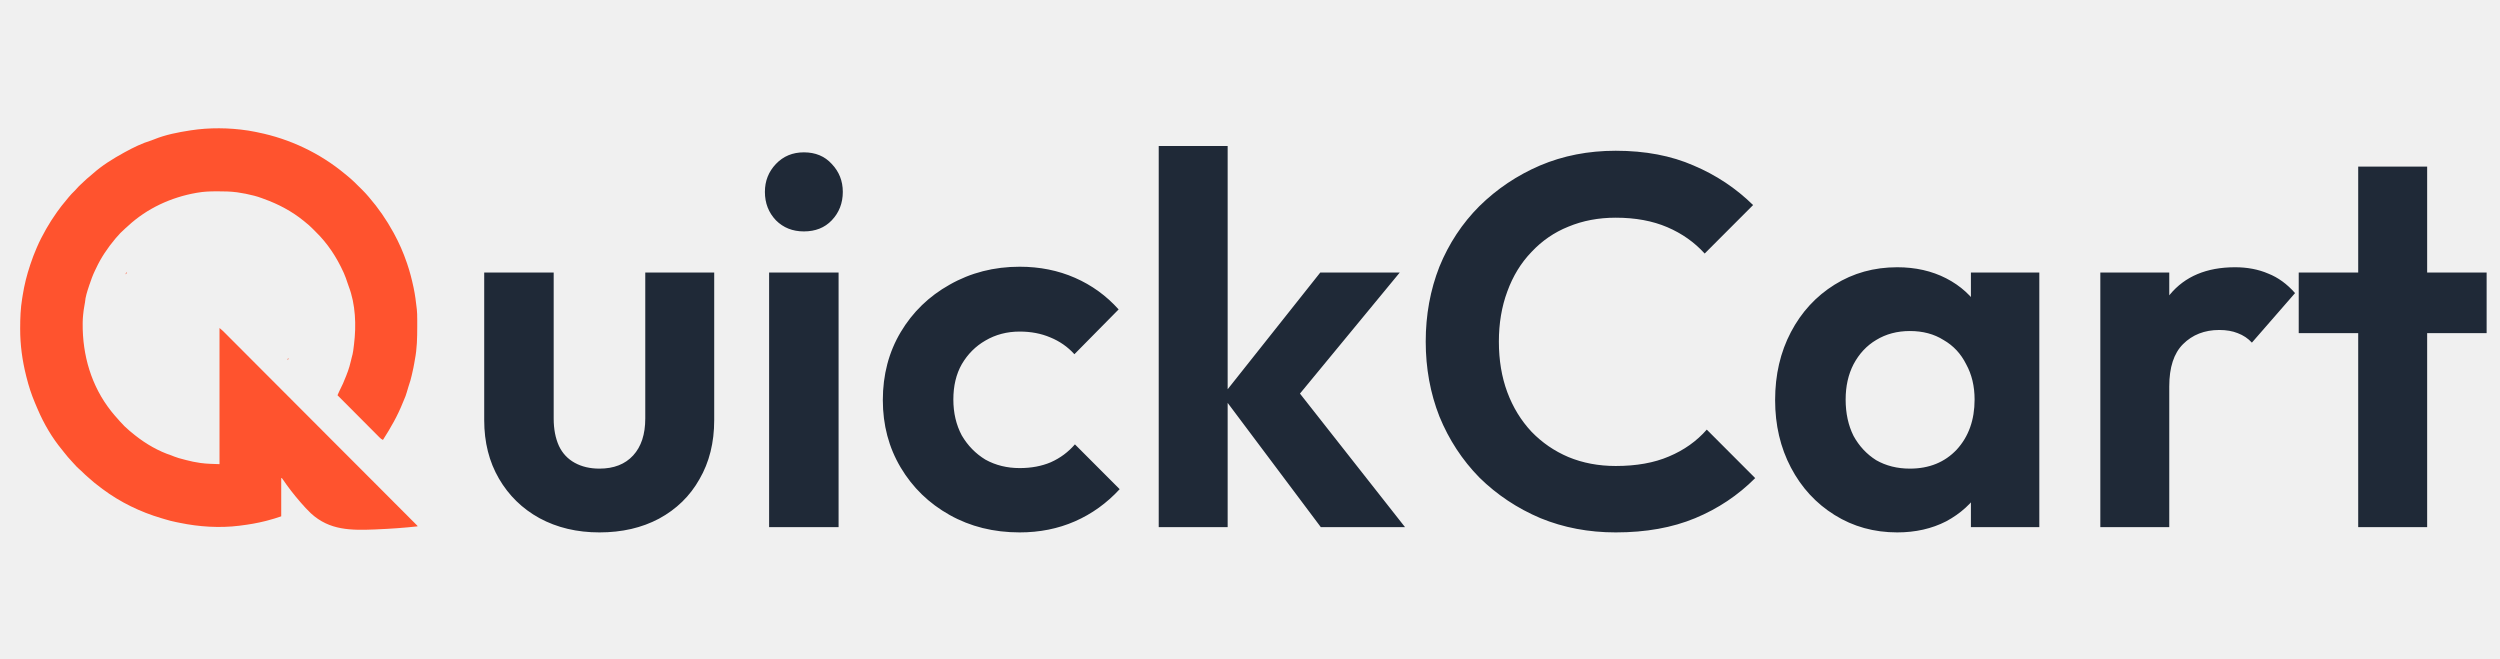
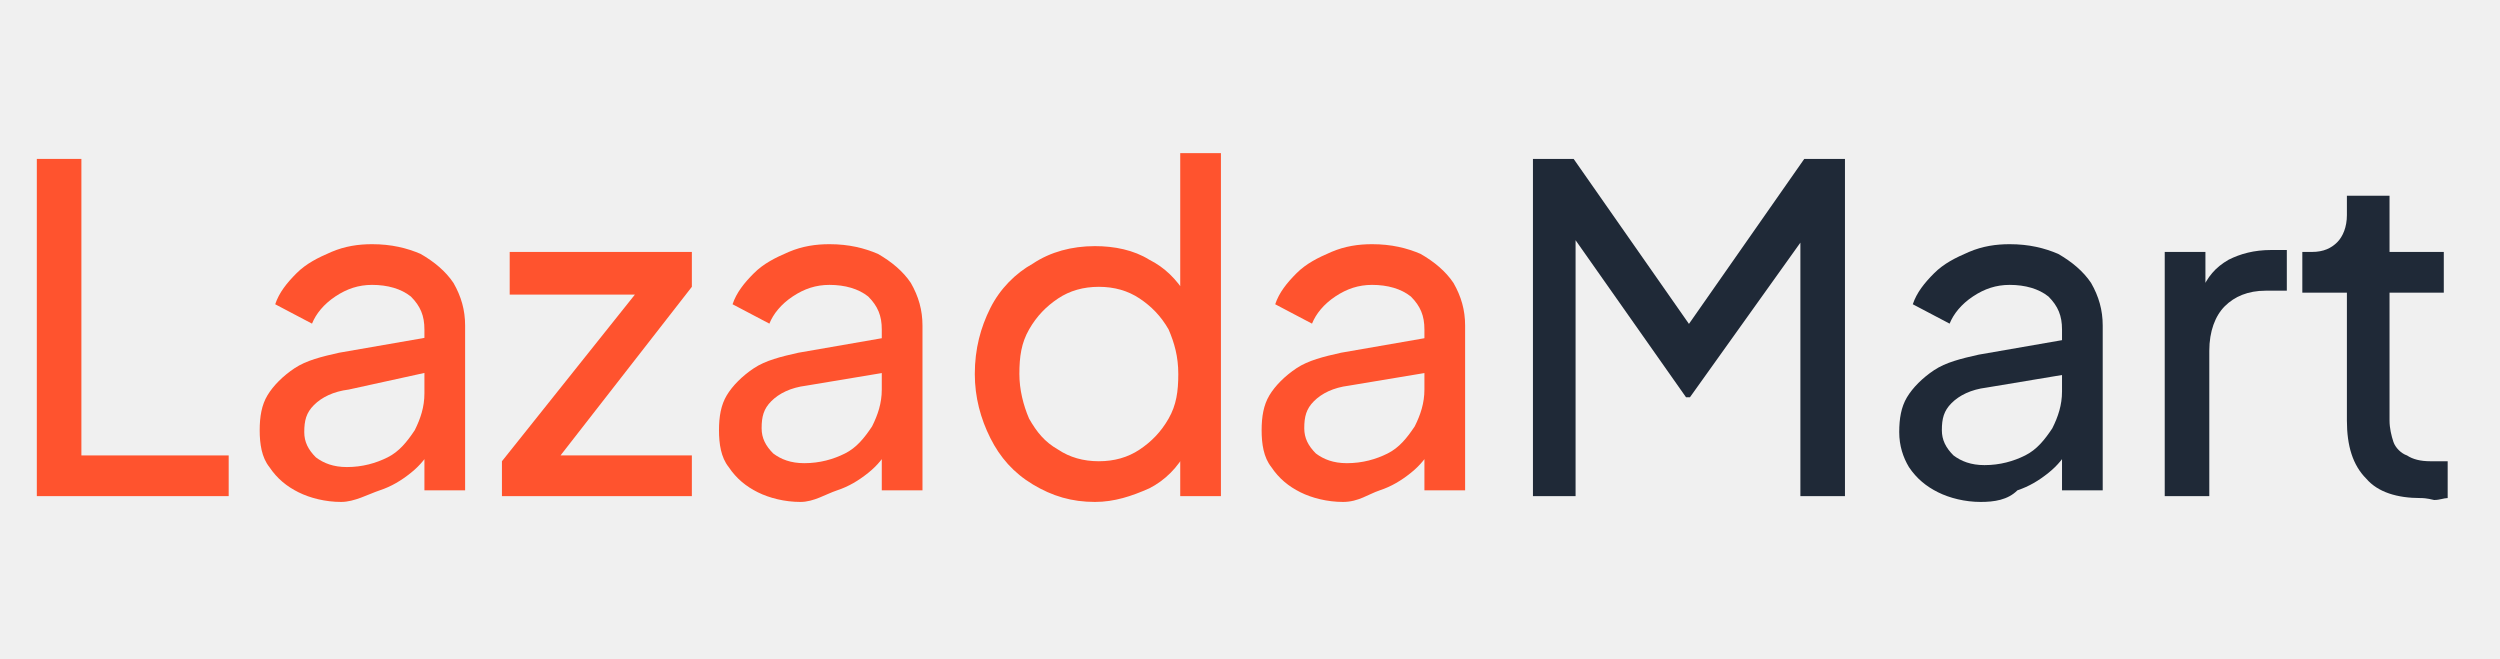
- <svg xmlns="http://www.w3.org/2000/svg" width="129" height="34" viewBox="0 0 129 34" fill="none">
-   <path d="M30.933 27.472C29.774 27.472 28.742 27.227 27.837 26.737C26.95 26.248 26.253 25.568 25.746 24.697C25.239 23.827 24.985 22.821 24.985 21.678V14.062H28.57V21.597C28.57 22.141 28.661 22.612 28.842 23.011C29.023 23.392 29.294 23.682 29.656 23.881C30.019 24.081 30.444 24.181 30.933 24.181C31.675 24.181 32.255 23.954 32.671 23.501C33.087 23.047 33.296 22.413 33.296 21.597V14.062H36.853V21.678C36.853 22.839 36.6 23.854 36.093 24.725C35.604 25.595 34.907 26.275 34.002 26.765C33.115 27.236 32.092 27.472 30.933 27.472ZM39.686 27.2V14.062H43.271V27.2H39.686ZM41.479 11.941C40.9 11.941 40.42 11.75 40.039 11.369C39.659 10.97 39.469 10.481 39.469 9.901C39.469 9.338 39.659 8.858 40.039 8.459C40.42 8.06 40.9 7.861 41.479 7.861C42.076 7.861 42.556 8.06 42.918 8.459C43.298 8.858 43.489 9.338 43.489 9.901C43.489 10.481 43.298 10.97 42.918 11.369C42.556 11.75 42.076 11.941 41.479 11.941ZM52.615 27.472C51.275 27.472 50.071 27.173 49.003 26.574C47.935 25.976 47.093 25.16 46.477 24.126C45.862 23.093 45.554 21.932 45.554 20.645C45.554 19.339 45.862 18.169 46.477 17.136C47.093 16.102 47.935 15.286 49.003 14.688C50.089 14.071 51.293 13.763 52.615 13.763C53.647 13.763 54.597 13.953 55.466 14.334C56.336 14.715 57.087 15.259 57.721 15.966L55.439 18.278C55.095 17.897 54.679 17.607 54.19 17.408C53.719 17.208 53.194 17.109 52.615 17.109C51.963 17.109 51.375 17.263 50.85 17.571C50.343 17.861 49.935 18.269 49.627 18.795C49.338 19.303 49.193 19.91 49.193 20.617C49.193 21.306 49.338 21.923 49.627 22.467C49.935 22.993 50.343 23.41 50.85 23.718C51.375 24.008 51.963 24.153 52.615 24.153C53.212 24.153 53.746 24.054 54.217 23.854C54.706 23.637 55.122 23.328 55.466 22.929L57.775 25.241C57.105 25.967 56.336 26.52 55.466 26.901C54.597 27.281 53.647 27.472 52.615 27.472ZM68.154 27.2L63.076 20.427L68.127 14.062H72.228L66.308 21.243L66.443 19.502L72.499 27.2H68.154ZM59.79 27.2V7.534H63.347V27.2H59.79ZM83.371 27.472C81.977 27.472 80.683 27.227 79.488 26.737C78.293 26.23 77.243 25.532 76.338 24.643C75.45 23.736 74.762 22.685 74.273 21.488C73.803 20.291 73.567 19.003 73.567 17.625C73.567 16.247 73.803 14.96 74.273 13.763C74.762 12.566 75.45 11.524 76.338 10.635C77.243 9.746 78.284 9.048 79.461 8.541C80.656 8.033 81.959 7.779 83.371 7.779C84.892 7.779 86.232 8.033 87.391 8.541C88.549 9.03 89.572 9.71 90.46 10.581L87.961 13.083C87.436 12.503 86.793 12.049 86.033 11.723C85.272 11.397 84.385 11.233 83.371 11.233C82.484 11.233 81.669 11.387 80.927 11.696C80.203 11.986 79.569 12.421 79.026 13.001C78.483 13.563 78.067 14.243 77.777 15.041C77.487 15.821 77.342 16.682 77.342 17.625C77.342 18.586 77.487 19.457 77.777 20.237C78.067 21.016 78.483 21.696 79.026 22.277C79.569 22.839 80.203 23.274 80.927 23.582C81.669 23.89 82.484 24.045 83.371 24.045C84.44 24.045 85.354 23.881 86.114 23.555C86.893 23.229 87.545 22.766 88.07 22.168L90.568 24.67C89.681 25.559 88.649 26.248 87.472 26.737C86.295 27.227 84.928 27.472 83.371 27.472ZM97.897 27.472C96.702 27.472 95.625 27.173 94.665 26.574C93.705 25.976 92.954 25.16 92.411 24.126C91.868 23.093 91.596 21.932 91.596 20.645C91.596 19.339 91.868 18.169 92.411 17.136C92.954 16.102 93.705 15.286 94.665 14.688C95.625 14.089 96.702 13.79 97.897 13.79C98.838 13.79 99.68 13.981 100.422 14.361C101.165 14.742 101.753 15.277 102.188 15.966C102.64 16.637 102.885 17.399 102.921 18.251V22.984C102.885 23.854 102.64 24.625 102.188 25.296C101.753 25.967 101.165 26.502 100.422 26.901C99.68 27.281 98.838 27.472 97.897 27.472ZM98.549 24.181C99.544 24.181 100.35 23.854 100.966 23.201C101.581 22.53 101.889 21.669 101.889 20.617C101.889 19.928 101.744 19.321 101.454 18.795C101.183 18.251 100.794 17.834 100.287 17.544C99.798 17.235 99.219 17.081 98.549 17.081C97.897 17.081 97.317 17.235 96.81 17.544C96.322 17.834 95.932 18.251 95.643 18.795C95.371 19.321 95.235 19.928 95.235 20.617C95.235 21.325 95.371 21.95 95.643 22.494C95.932 23.02 96.322 23.437 96.81 23.745C97.317 24.035 97.897 24.181 98.549 24.181ZM101.699 27.2V23.664L102.269 20.454L101.699 17.299V14.062H105.229V27.2H101.699ZM108.377 27.2V14.062H111.934V27.2H108.377ZM111.934 19.937L110.549 19.013C110.712 17.399 111.183 16.129 111.962 15.205C112.74 14.262 113.863 13.79 115.329 13.79C115.963 13.79 116.533 13.899 117.04 14.117C117.547 14.316 118.009 14.652 118.425 15.123L116.198 17.68C115.999 17.462 115.755 17.299 115.465 17.19C115.194 17.081 114.877 17.027 114.515 17.027C113.754 17.027 113.129 17.272 112.641 17.761C112.17 18.233 111.934 18.958 111.934 19.937ZM121.683 27.2V8.595H125.241V27.2H121.683ZM118.614 17.19V14.062H128.31V17.19H118.614Z" fill="#1F2937" />
-   <mask id="mask0_3277_1003" style="mask-type:luminance" maskUnits="userSpaceOnUse" x="0" y="5" width="23" height="24">
-     <path d="M22.632 5.667H0V28.334H22.632V5.667Z" fill="white" />
-   </mask>
-   <g mask="url(#mask0_3277_1003)">
-     <path d="M12.769 6.732C12.791 6.735 12.814 6.739 12.837 6.742C12.953 6.76 13.067 6.781 13.181 6.805C13.225 6.815 13.269 6.824 13.313 6.833C14.947 7.163 16.503 7.897 17.787 8.964C17.819 8.991 17.852 9.018 17.886 9.044C18.155 9.259 18.399 9.504 18.643 9.748C18.662 9.766 18.68 9.785 18.7 9.805C18.807 9.912 18.909 10.021 19.007 10.137C19.022 10.154 19.022 10.154 19.037 10.172C19.521 10.733 19.942 11.339 20.297 11.99C20.309 12.011 20.32 12.031 20.332 12.053C20.591 12.53 20.811 13.027 20.986 13.542C20.993 13.563 21.001 13.585 21.009 13.607C21.142 13.996 21.244 14.389 21.33 14.791C21.334 14.812 21.339 14.832 21.343 14.853C21.418 15.202 21.462 15.557 21.502 15.912C21.504 15.927 21.506 15.943 21.508 15.959C21.526 16.117 21.527 16.274 21.528 16.434C21.528 16.463 21.528 16.493 21.529 16.523C21.529 16.617 21.529 16.712 21.529 16.806C21.529 16.822 21.529 16.838 21.529 16.855C21.53 17.424 21.519 17.984 21.41 18.545C21.397 18.615 21.385 18.684 21.374 18.754C21.349 18.909 21.314 19.061 21.28 19.213C21.268 19.263 21.257 19.312 21.246 19.362C21.205 19.545 21.156 19.721 21.093 19.898C21.079 19.945 21.064 19.991 21.05 20.037C21.043 20.06 21.036 20.084 21.029 20.108C21.014 20.155 21 20.204 20.986 20.252C20.95 20.373 20.912 20.489 20.858 20.603C20.836 20.652 20.816 20.701 20.796 20.751C20.523 21.442 20.16 22.077 19.76 22.7C19.684 22.667 19.636 22.624 19.578 22.566C19.558 22.547 19.539 22.527 19.52 22.508C19.499 22.487 19.478 22.465 19.457 22.444C19.434 22.422 19.412 22.399 19.39 22.377C19.329 22.317 19.269 22.256 19.209 22.195C19.146 22.132 19.083 22.069 19.02 22.006C18.9 21.886 18.781 21.766 18.662 21.646C18.526 21.509 18.39 21.373 18.254 21.236C17.974 20.956 17.695 20.675 17.415 20.394C17.443 20.323 17.473 20.255 17.508 20.187C17.643 19.924 17.763 19.659 17.867 19.381C17.872 19.367 17.877 19.353 17.883 19.339C17.893 19.311 17.904 19.283 17.914 19.255C17.927 19.222 17.939 19.189 17.952 19.156C18.012 18.996 18.055 18.833 18.095 18.666C18.102 18.64 18.108 18.614 18.115 18.587C18.127 18.536 18.14 18.485 18.152 18.434C18.164 18.384 18.177 18.334 18.191 18.285C18.222 18.16 18.234 18.032 18.25 17.905C18.255 17.86 18.261 17.815 18.267 17.77C18.388 16.792 18.35 15.698 17.991 14.769C17.968 14.709 17.948 14.648 17.928 14.587C17.872 14.414 17.813 14.246 17.738 14.08C17.73 14.064 17.723 14.048 17.716 14.032C17.369 13.269 16.899 12.554 16.297 11.968C16.244 11.916 16.192 11.863 16.14 11.81C16.013 11.68 15.88 11.564 15.737 11.451C15.715 11.433 15.694 11.416 15.671 11.397C15.06 10.899 14.363 10.532 13.624 10.266C13.584 10.252 13.544 10.237 13.504 10.222C13.382 10.176 13.26 10.137 13.134 10.104C13.117 10.1 13.1 10.095 13.082 10.091C12.812 10.022 12.543 9.966 12.267 9.928C12.249 9.925 12.23 9.923 12.211 9.92C11.89 9.878 11.569 9.873 11.245 9.873C11.223 9.873 11.2 9.873 11.177 9.873C10.843 9.873 10.517 9.883 10.187 9.943C10.169 9.946 10.151 9.949 10.132 9.952C8.828 10.18 7.579 10.755 6.604 11.661C6.56 11.703 6.514 11.743 6.467 11.783C6.289 11.938 6.122 12.11 5.971 12.292C5.961 12.303 5.952 12.315 5.942 12.327C5.555 12.79 5.212 13.295 4.958 13.844C4.938 13.888 4.916 13.932 4.894 13.976C4.78 14.213 4.693 14.459 4.609 14.709C4.604 14.726 4.598 14.742 4.593 14.758C4.5 15.034 4.407 15.319 4.384 15.61C4.379 15.658 4.369 15.704 4.359 15.752C4.327 15.904 4.31 16.059 4.293 16.214C4.291 16.23 4.29 16.246 4.288 16.262C4.275 16.386 4.268 16.508 4.267 16.632C4.266 16.651 4.266 16.669 4.266 16.689C4.251 18.324 4.709 19.918 5.734 21.213C5.752 21.235 5.769 21.257 5.787 21.279C5.88 21.395 5.977 21.506 6.076 21.615C6.116 21.66 6.155 21.705 6.194 21.75C6.343 21.921 6.507 22.08 6.681 22.226C6.699 22.241 6.716 22.255 6.734 22.27C6.795 22.321 6.856 22.37 6.918 22.42C6.938 22.436 6.959 22.453 6.98 22.47C7.535 22.91 8.18 23.282 8.853 23.503C8.9 23.52 8.945 23.539 8.99 23.558C9.141 23.62 9.298 23.659 9.456 23.7C9.509 23.714 9.562 23.728 9.615 23.742C9.847 23.804 10.079 23.851 10.316 23.885C10.331 23.887 10.345 23.889 10.36 23.891C10.682 23.937 11 23.938 11.327 23.95C11.327 21.631 11.327 19.313 11.327 16.925C11.497 17.07 11.497 17.07 11.561 17.135C11.576 17.149 11.591 17.164 11.606 17.179C11.63 17.203 11.63 17.203 11.654 17.227C11.671 17.244 11.688 17.262 11.706 17.279C11.763 17.337 11.821 17.395 11.878 17.452C11.92 17.494 11.962 17.536 12.003 17.577C12.094 17.668 12.184 17.759 12.275 17.849C12.409 17.984 12.544 18.119 12.679 18.254C12.919 18.495 13.16 18.736 13.4 18.977C13.611 19.187 13.821 19.398 14.031 19.609C14.052 19.63 14.052 19.63 14.073 19.651C14.13 19.708 14.187 19.764 14.243 19.821C14.774 20.353 15.305 20.885 15.836 21.417C16.308 21.89 16.78 22.363 17.252 22.836C17.783 23.367 18.313 23.898 18.843 24.429C18.899 24.485 18.956 24.542 19.012 24.599C19.026 24.613 19.04 24.627 19.055 24.641C19.265 24.852 19.475 25.062 19.686 25.273C19.924 25.512 20.163 25.752 20.402 25.991C20.536 26.125 20.67 26.259 20.804 26.393C20.893 26.483 20.982 26.572 21.072 26.662C21.122 26.713 21.173 26.764 21.224 26.815C21.279 26.869 21.334 26.924 21.389 26.979C21.404 26.995 21.421 27.011 21.437 27.028C21.452 27.042 21.466 27.057 21.481 27.072C21.5 27.09 21.5 27.09 21.519 27.11C21.545 27.139 21.545 27.139 21.545 27.16C20.845 27.237 20.145 27.287 19.441 27.315C19.415 27.316 19.39 27.317 19.363 27.319C18.113 27.369 17.003 27.372 16.042 26.487C15.854 26.309 15.681 26.119 15.511 25.923C15.492 25.901 15.492 25.901 15.473 25.878C15.154 25.51 14.858 25.127 14.585 24.724C14.557 24.68 14.557 24.68 14.511 24.661C14.511 25.315 14.511 25.969 14.511 26.643C14.271 26.724 14.036 26.8 13.792 26.861C13.763 26.869 13.734 26.876 13.705 26.884C13.281 26.991 12.858 27.064 12.424 27.117C12.398 27.121 12.372 27.124 12.345 27.128C11.34 27.253 10.271 27.185 9.281 26.979C9.223 26.967 9.164 26.956 9.106 26.944C8.899 26.904 8.699 26.852 8.498 26.789C8.438 26.77 8.379 26.753 8.319 26.736C7.247 26.42 6.201 25.914 5.304 25.243C5.276 25.221 5.247 25.2 5.218 25.179C4.983 25.005 4.757 24.823 4.542 24.625C4.494 24.581 4.446 24.539 4.397 24.496C4.323 24.432 4.254 24.364 4.186 24.294C4.144 24.253 4.102 24.216 4.058 24.179C3.975 24.107 3.904 24.029 3.832 23.947C3.792 23.902 3.752 23.858 3.711 23.815C3.572 23.668 3.442 23.518 3.319 23.358C3.281 23.307 3.241 23.258 3.201 23.209C2.691 22.595 2.262 21.862 1.949 21.127C1.94 21.106 1.93 21.084 1.921 21.063C1.891 20.991 1.86 20.92 1.83 20.848C1.82 20.824 1.81 20.8 1.799 20.775C1.618 20.346 1.48 19.919 1.368 19.468C1.362 19.446 1.357 19.424 1.351 19.402C1.15 18.603 1.04 17.803 1.041 16.979C1.041 16.959 1.041 16.938 1.041 16.918C1.042 16.412 1.06 15.908 1.143 15.408C1.154 15.346 1.163 15.284 1.173 15.223C1.257 14.693 1.386 14.184 1.556 13.676C1.562 13.659 1.567 13.643 1.573 13.625C1.666 13.348 1.766 13.076 1.884 12.809C1.892 12.79 1.9 12.771 1.909 12.751C2.041 12.444 2.192 12.151 2.357 11.861C2.369 11.841 2.38 11.821 2.391 11.8C2.553 11.517 2.727 11.243 2.917 10.977C2.935 10.951 2.935 10.951 2.954 10.924C3.096 10.727 3.241 10.534 3.401 10.35C3.451 10.292 3.498 10.232 3.546 10.172C3.641 10.054 3.746 9.949 3.854 9.844C3.931 9.768 4.002 9.691 4.071 9.609C4.106 9.57 4.143 9.536 4.183 9.502C4.243 9.451 4.299 9.399 4.354 9.342C4.438 9.257 4.529 9.182 4.622 9.107C4.674 9.064 4.725 9.02 4.775 8.975C5.259 8.54 5.833 8.186 6.401 7.874C6.422 7.863 6.443 7.852 6.464 7.84C6.888 7.609 7.33 7.391 7.794 7.251C7.853 7.231 7.909 7.21 7.966 7.186C8.547 6.95 9.182 6.828 9.8 6.732C9.823 6.729 9.823 6.729 9.845 6.725C10.797 6.578 11.817 6.588 12.769 6.732Z" fill="#FF532E" />
-     <path d="M14.864 18.476C14.872 18.491 14.88 18.507 14.888 18.523C14.869 18.542 14.849 18.562 14.829 18.582C14.841 18.547 14.852 18.512 14.864 18.476Z" fill="#FF532E" />
-     <path d="M6.531 14.038C6.542 14.074 6.542 14.074 6.528 14.104C6.507 14.133 6.507 14.133 6.472 14.156C6.487 14.114 6.507 14.076 6.531 14.038Z" fill="#FF532E" />
+ <svg xmlns="http://www.w3.org/2000/svg" version="1.1" id="Layer_1" x="0px" y="0px" viewBox="0 0 129 34" style="enable-background:new 0 0 129 34;" xml:space="preserve">
+   <style type="text/css">
+ 	.st0{fill:#FF532E;}
+ 	.st1{fill:#1F2937;}
+ </style>
+   <g>
+     <path class="st0" d="M1.9,25.6V8.2h2.3v15.3h7.6v2.1H1.9z" />
+     <path class="st0" d="M17.6,25.9c-0.8,0-1.6-0.2-2.2-0.5c-0.6-0.3-1.1-0.7-1.5-1.3c-0.4-0.5-0.5-1.2-0.5-1.9c0-0.7,0.1-1.3,0.4-1.8   c0.3-0.5,0.8-1,1.4-1.4s1.4-0.6,2.3-0.8l4.6-0.8v1.8L18,20.1c-0.8,0.1-1.4,0.4-1.8,0.8s-0.5,0.8-0.5,1.4c0,0.5,0.2,0.9,0.6,1.3   c0.4,0.3,0.9,0.5,1.6,0.5c0.8,0,1.5-0.2,2.1-0.5s1-0.8,1.4-1.4c0.3-0.6,0.5-1.2,0.5-1.9V17c0-0.7-0.2-1.2-0.7-1.7   c-0.5-0.4-1.2-0.6-2-0.6c-0.7,0-1.3,0.2-1.9,0.6c-0.6,0.4-1,0.9-1.2,1.4l-1.9-1c0.2-0.6,0.6-1.1,1.1-1.6c0.5-0.5,1.1-0.8,1.8-1.1   c0.7-0.3,1.4-0.4,2.1-0.4c1,0,1.8,0.2,2.5,0.5c0.7,0.4,1.3,0.9,1.7,1.5c0.4,0.7,0.6,1.4,0.6,2.2v8.5h-2.1v-2.4l0.4,0.2   c-0.3,0.5-0.6,0.9-1.1,1.3c-0.5,0.4-1,0.7-1.6,0.9S18.3,25.9,17.6,25.9z" />
+     <path class="st0" d="M25.9,25.6v-1.8l7.5-9.4l0.4,0.8h-7.5V13h9.4v1.8l-7.4,9.5l-0.4-0.8h7.8v2.1H25.9z" />
+     <path class="st0" d="M41.3,25.9c-0.8,0-1.6-0.2-2.2-0.5c-0.6-0.3-1.1-0.7-1.5-1.3c-0.4-0.5-0.5-1.2-0.5-1.9c0-0.7,0.1-1.3,0.4-1.8   c0.3-0.5,0.8-1,1.4-1.4s1.4-0.6,2.3-0.8l4.6-0.8v1.8l-4.2,0.7c-0.8,0.1-1.4,0.4-1.8,0.8s-0.5,0.8-0.5,1.4c0,0.5,0.2,0.9,0.6,1.3   c0.4,0.3,0.9,0.5,1.6,0.5c0.8,0,1.5-0.2,2.1-0.5s1-0.8,1.4-1.4c0.3-0.6,0.5-1.2,0.5-1.9V17c0-0.7-0.2-1.2-0.7-1.7   c-0.5-0.4-1.2-0.6-2-0.6c-0.7,0-1.3,0.2-1.9,0.6c-0.6,0.4-1,0.9-1.2,1.4l-1.9-1c0.2-0.6,0.6-1.1,1.1-1.6c0.5-0.5,1.1-0.8,1.8-1.1   c0.7-0.3,1.4-0.4,2.1-0.4c1,0,1.8,0.2,2.5,0.5c0.7,0.4,1.3,0.9,1.7,1.5c0.4,0.7,0.6,1.4,0.6,2.2v8.5h-2.1v-2.4l0.4,0.2   c-0.3,0.5-0.6,0.9-1.1,1.3c-0.5,0.4-1,0.7-1.6,0.9S42,25.9,41.3,25.9z" />
+     <path class="st0" d="M56.5,25.9c-1.2,0-2.2-0.3-3.2-0.9s-1.7-1.4-2.2-2.4c-0.5-1-0.8-2.1-0.8-3.3c0-1.3,0.3-2.4,0.8-3.4   s1.3-1.8,2.2-2.3c0.9-0.6,2-0.9,3.2-0.9c1,0,2,0.2,2.8,0.7c0.8,0.4,1.4,1,1.9,1.8l-0.3,0.5V7.9H63v17.7h-2.1v-2.7l0.3,0.4   c-0.4,0.8-1.1,1.5-1.9,1.9C58.4,25.6,57.5,25.9,56.5,25.9z M56.7,23.8c0.8,0,1.5-0.2,2.1-0.6c0.6-0.4,1.1-0.9,1.5-1.6   c0.4-0.7,0.5-1.4,0.5-2.3c0-0.9-0.2-1.6-0.5-2.3c-0.4-0.7-0.9-1.2-1.5-1.6c-0.6-0.4-1.3-0.6-2.1-0.6s-1.5,0.2-2.1,0.6   c-0.6,0.4-1.1,0.9-1.5,1.6c-0.4,0.7-0.5,1.4-0.5,2.3c0,0.8,0.2,1.6,0.5,2.3c0.4,0.7,0.8,1.2,1.5,1.6C55.2,23.6,55.9,23.8,56.7,23.8   z" />
+     <path class="st0" d="M69.3,25.9c-0.8,0-1.6-0.2-2.2-0.5c-0.6-0.3-1.1-0.7-1.5-1.3c-0.4-0.5-0.5-1.2-0.5-1.9c0-0.7,0.1-1.3,0.4-1.8   c0.3-0.5,0.8-1,1.4-1.4c0.6-0.4,1.4-0.6,2.3-0.8l4.6-0.8v1.8l-4.2,0.7c-0.8,0.1-1.4,0.4-1.8,0.8s-0.5,0.8-0.5,1.4   c0,0.5,0.2,0.9,0.6,1.3c0.4,0.3,0.9,0.5,1.6,0.5c0.8,0,1.5-0.2,2.1-0.5c0.6-0.3,1-0.8,1.4-1.4c0.3-0.6,0.5-1.2,0.5-1.9V17   c0-0.7-0.2-1.2-0.7-1.7c-0.5-0.4-1.2-0.6-2-0.6c-0.7,0-1.3,0.2-1.9,0.6c-0.6,0.4-1,0.9-1.2,1.4l-1.9-1c0.2-0.6,0.6-1.1,1.1-1.6   c0.5-0.5,1.1-0.8,1.8-1.1c0.7-0.3,1.4-0.4,2.1-0.4c1,0,1.8,0.2,2.5,0.5c0.7,0.4,1.3,0.9,1.7,1.5c0.4,0.7,0.6,1.4,0.6,2.2v8.5h-2.1   v-2.4l0.4,0.2c-0.3,0.5-0.6,0.9-1.1,1.3s-1,0.7-1.6,0.9S70.1,25.9,69.3,25.9z" />
+     <path class="st1" d="M79.1,25.6V8.2h2.1l6.5,9.3h-1.1l6.5-9.3h2.1v17.4h-2.3V11.1l0.8,0.3l-6.5,9.1H87l-6.4-9.1l0.7-0.3v14.5H79.1z   " />
+     <path class="st1" d="M102.2,25.9c-0.8,0-1.6-0.2-2.2-0.5c-0.6-0.3-1.1-0.7-1.5-1.3C98.2,23.6,98,23,98,22.3c0-0.7,0.1-1.3,0.4-1.8   c0.3-0.5,0.8-1,1.4-1.4c0.6-0.4,1.4-0.6,2.3-0.8l4.6-0.8v1.8l-4.2,0.7c-0.8,0.1-1.4,0.4-1.8,0.8s-0.5,0.8-0.5,1.4   c0,0.5,0.2,0.9,0.6,1.3c0.4,0.3,0.9,0.5,1.6,0.5c0.8,0,1.5-0.2,2.1-0.5s1-0.8,1.4-1.4c0.3-0.6,0.5-1.2,0.5-1.9V17   c0-0.7-0.2-1.2-0.7-1.7c-0.5-0.4-1.2-0.6-2-0.6c-0.7,0-1.3,0.2-1.9,0.6s-1,0.9-1.2,1.4l-1.9-1c0.2-0.6,0.6-1.1,1.1-1.6   c0.5-0.5,1.1-0.8,1.8-1.1c0.7-0.3,1.4-0.4,2.1-0.4c1,0,1.8,0.2,2.5,0.5c0.7,0.4,1.3,0.9,1.7,1.5c0.4,0.7,0.6,1.4,0.6,2.2v8.5h-2.1   v-2.4l0.4,0.2c-0.3,0.5-0.6,0.9-1.1,1.3c-0.5,0.4-1,0.7-1.6,0.9C103.6,25.8,102.9,25.9,102.2,25.9z" />
+     <path class="st1" d="M111.7,25.6V13h2.1v2.3l-0.2-0.3c0.3-0.7,0.7-1.2,1.4-1.6c0.6-0.3,1.3-0.5,2.2-0.5h0.8V15h-1.1   c-0.9,0-1.6,0.3-2.1,0.8c-0.5,0.5-0.8,1.3-0.8,2.3v7.5H111.7z" />
+     <path class="st1" d="M124.9,25.7c-1.2,0-2.2-0.3-2.8-1c-0.7-0.7-1-1.7-1-3v-6.6h-2.3V13h0.5c0.6,0,1-0.2,1.3-0.5s0.5-0.8,0.5-1.4   v-1h2.2V13h2.8v2.1h-2.8v6.6c0,0.4,0.1,0.8,0.2,1.1s0.4,0.6,0.7,0.7c0.3,0.2,0.7,0.3,1.2,0.3c0.1,0,0.2,0,0.4,0s0.3,0,0.5,0v1.9   c-0.2,0-0.4,0.1-0.7,0.1C125.2,25.7,125,25.7,124.9,25.7z" />
  </g>
</svg>
